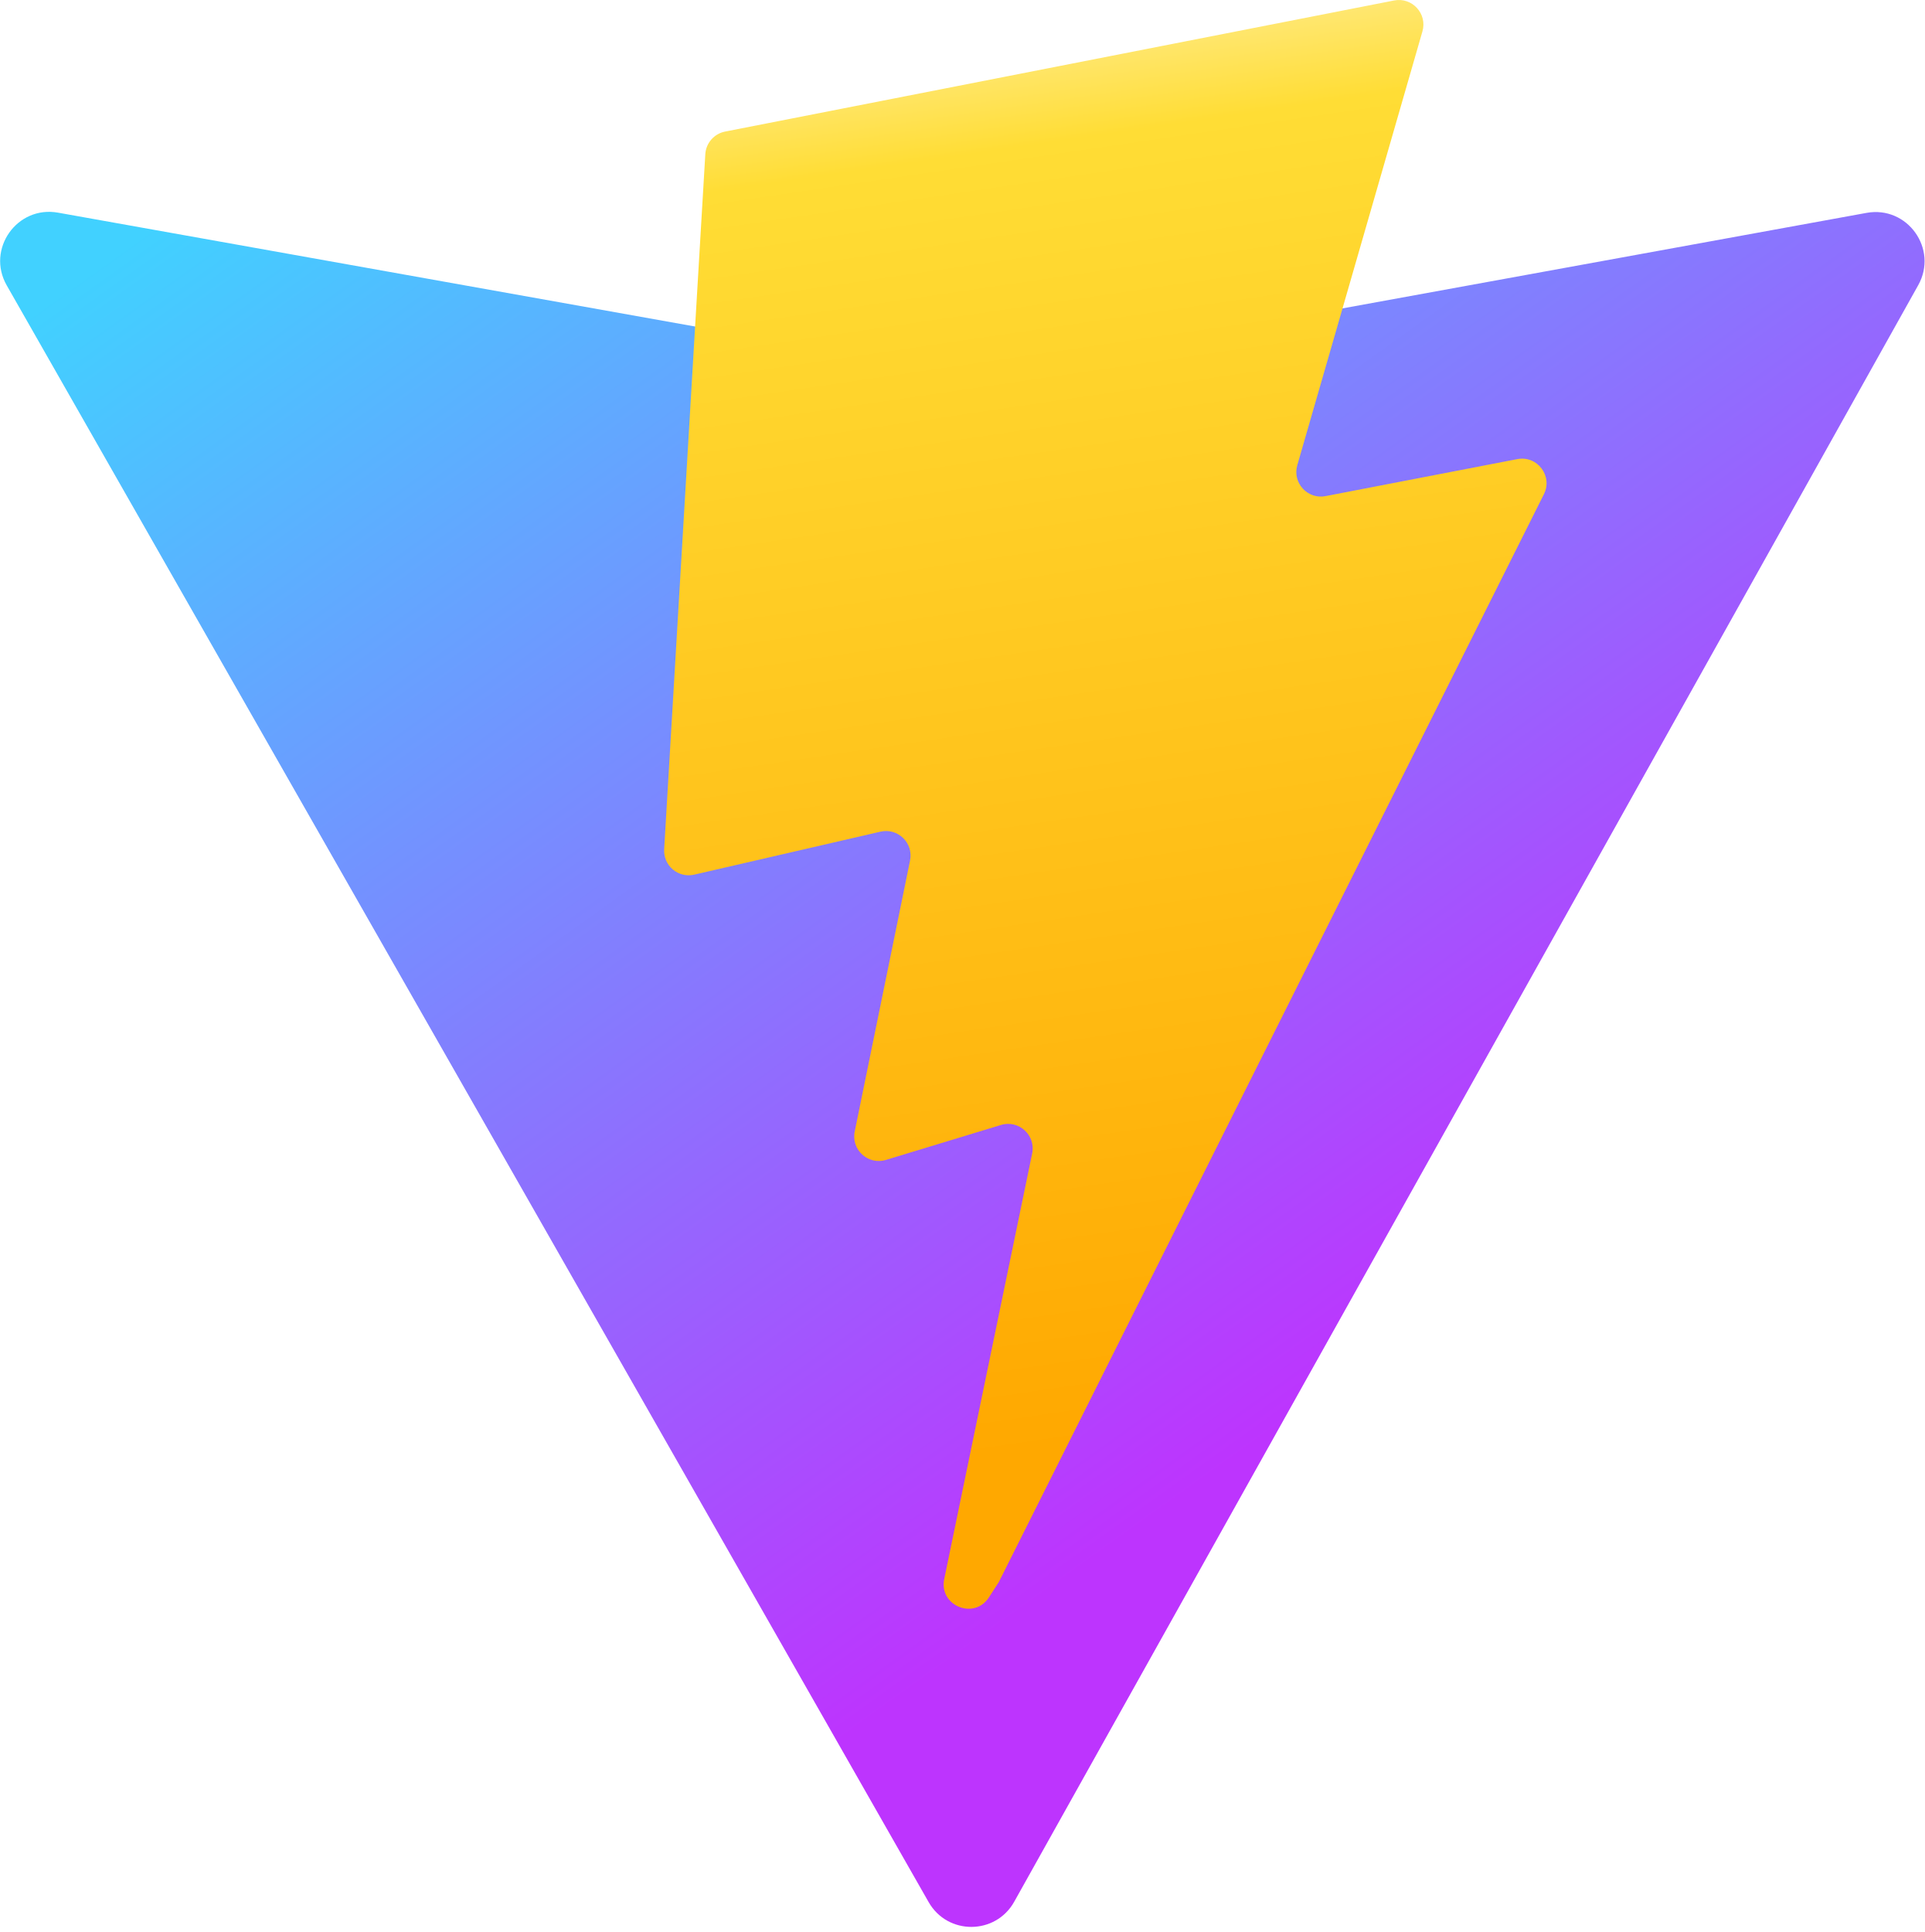
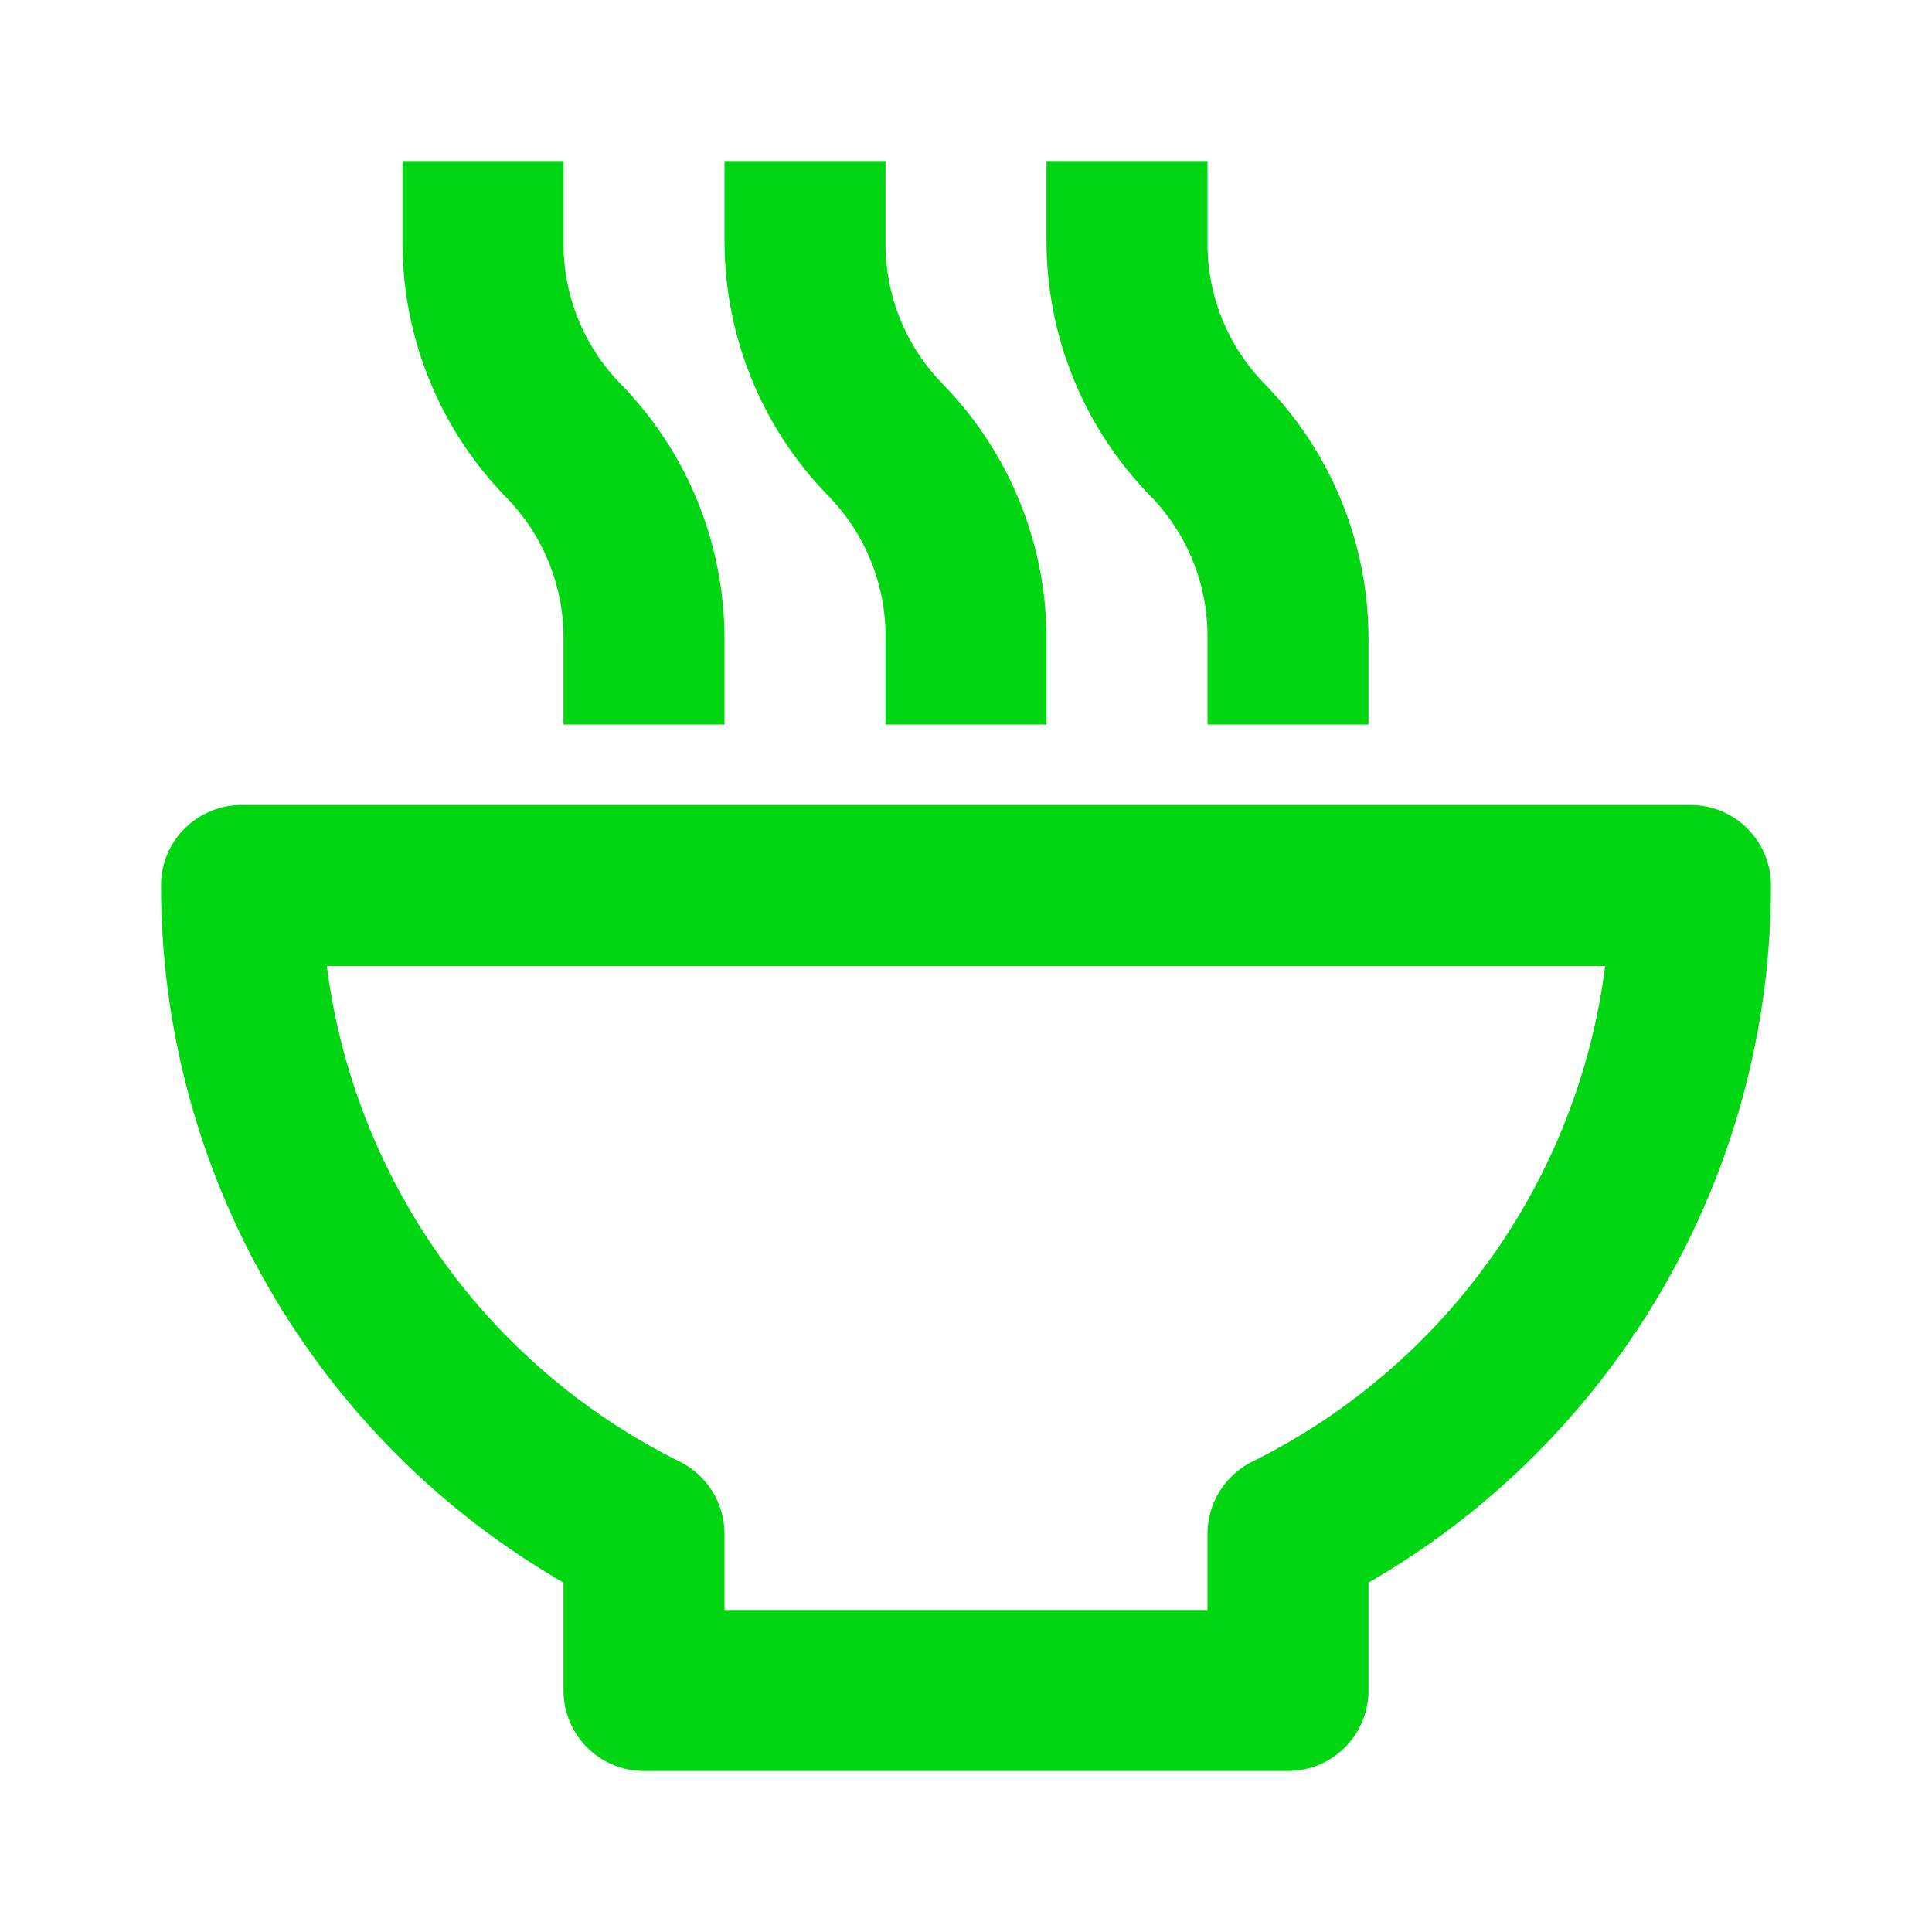
- <svg xmlns="http://www.w3.org/2000/svg" aria-hidden="true" role="img" class="iconify iconify--logos" width="31.88" height="32" preserveAspectRatio="xMidYMid meet" viewBox="0 0 256 257">
-   <defs>
-     <linearGradient id="IconifyId1813088fe1fbc01fb466" x1="-.828%" x2="57.636%" y1="7.652%" y2="78.411%">
-       <stop offset="0%" stop-color="#41D1FF" />
-       <stop offset="100%" stop-color="#BD34FE" />
-     </linearGradient>
-     <linearGradient id="IconifyId1813088fe1fbc01fb467" x1="43.376%" x2="50.316%" y1="2.242%" y2="89.03%">
-       <stop offset="0%" stop-color="#FFEA83" />
-       <stop offset="8.333%" stop-color="#FFDD35" />
-       <stop offset="100%" stop-color="#FFA800" />
-     </linearGradient>
-   </defs>
-   <path fill="url(#IconifyId1813088fe1fbc01fb466)" d="M255.153 37.938L134.897 252.976c-2.483 4.44-8.862 4.466-11.382.048L.875 37.958c-2.746-4.814 1.371-10.646 6.827-9.67l120.385 21.517a6.537 6.537 0 0 0 2.322-.004l117.867-21.483c5.438-.991 9.574 4.796 6.877 9.62Z" />
-   <path fill="url(#IconifyId1813088fe1fbc01fb467)" d="M185.432.063L96.44 17.501a3.268 3.268 0 0 0-2.634 3.014l-5.474 92.456a3.268 3.268 0 0 0 3.997 3.378l24.777-5.718c2.318-.535 4.413 1.507 3.936 3.838l-7.361 36.047c-.495 2.426 1.782 4.5 4.151 3.78l15.304-4.649c2.372-.72 4.652 1.36 4.15 3.788l-11.698 56.621c-.732 3.542 3.979 5.473 5.943 2.437l1.313-2.028l72.516-144.72c1.215-2.423-.88-5.186-3.54-4.672l-25.505 4.922c-2.396.462-4.435-1.77-3.759-4.114l16.646-57.705c.677-2.35-1.37-4.583-3.769-4.113Z" />
+ <svg xmlns="http://www.w3.org/2000/svg" width="24" height="24" viewBox="0 0 24 24" style="fill: rgb(0, 214, 18);transform: ;msFilter:;">
+   <path d="M21 10H3a1 1 0 0 0-1 1 10 10 0 0 0 5 8.66V21a1 1 0 0 0 1 1h8a1 1 0 0 0 1-1v-1.34A10 10 0 0 0 22 11a1 1 0 0 0-1-1zm-5.45 8.16a1 1 0 0 0-.55.9V20H9v-.94a1 1 0 0 0-.55-.9A8 8 0 0 1 4.06 12h15.88a8 8 0 0 1-4.39 6.16zM9 9V7.93a4.53 4.53 0 0 0-1.28-3.15A2.49 2.49 0 0 1 7 3V2H5v1a4.53 4.53 0 0 0 1.28 3.17A2.49 2.49 0 0 1 7 7.93V9zm4 0V7.93a4.53 4.53 0 0 0-1.28-3.15A2.49 2.49 0 0 1 11 3V2H9v1a4.53 4.53 0 0 0 1.28 3.15A2.49 2.49 0 0 1 11 7.93V9zm4 0V7.93a4.53 4.53 0 0 0-1.28-3.15A2.49 2.49 0 0 1 15 3V2h-2v1a4.53 4.53 0 0 0 1.28 3.15A2.49 2.49 0 0 1 15 7.93V9z" />
</svg>
